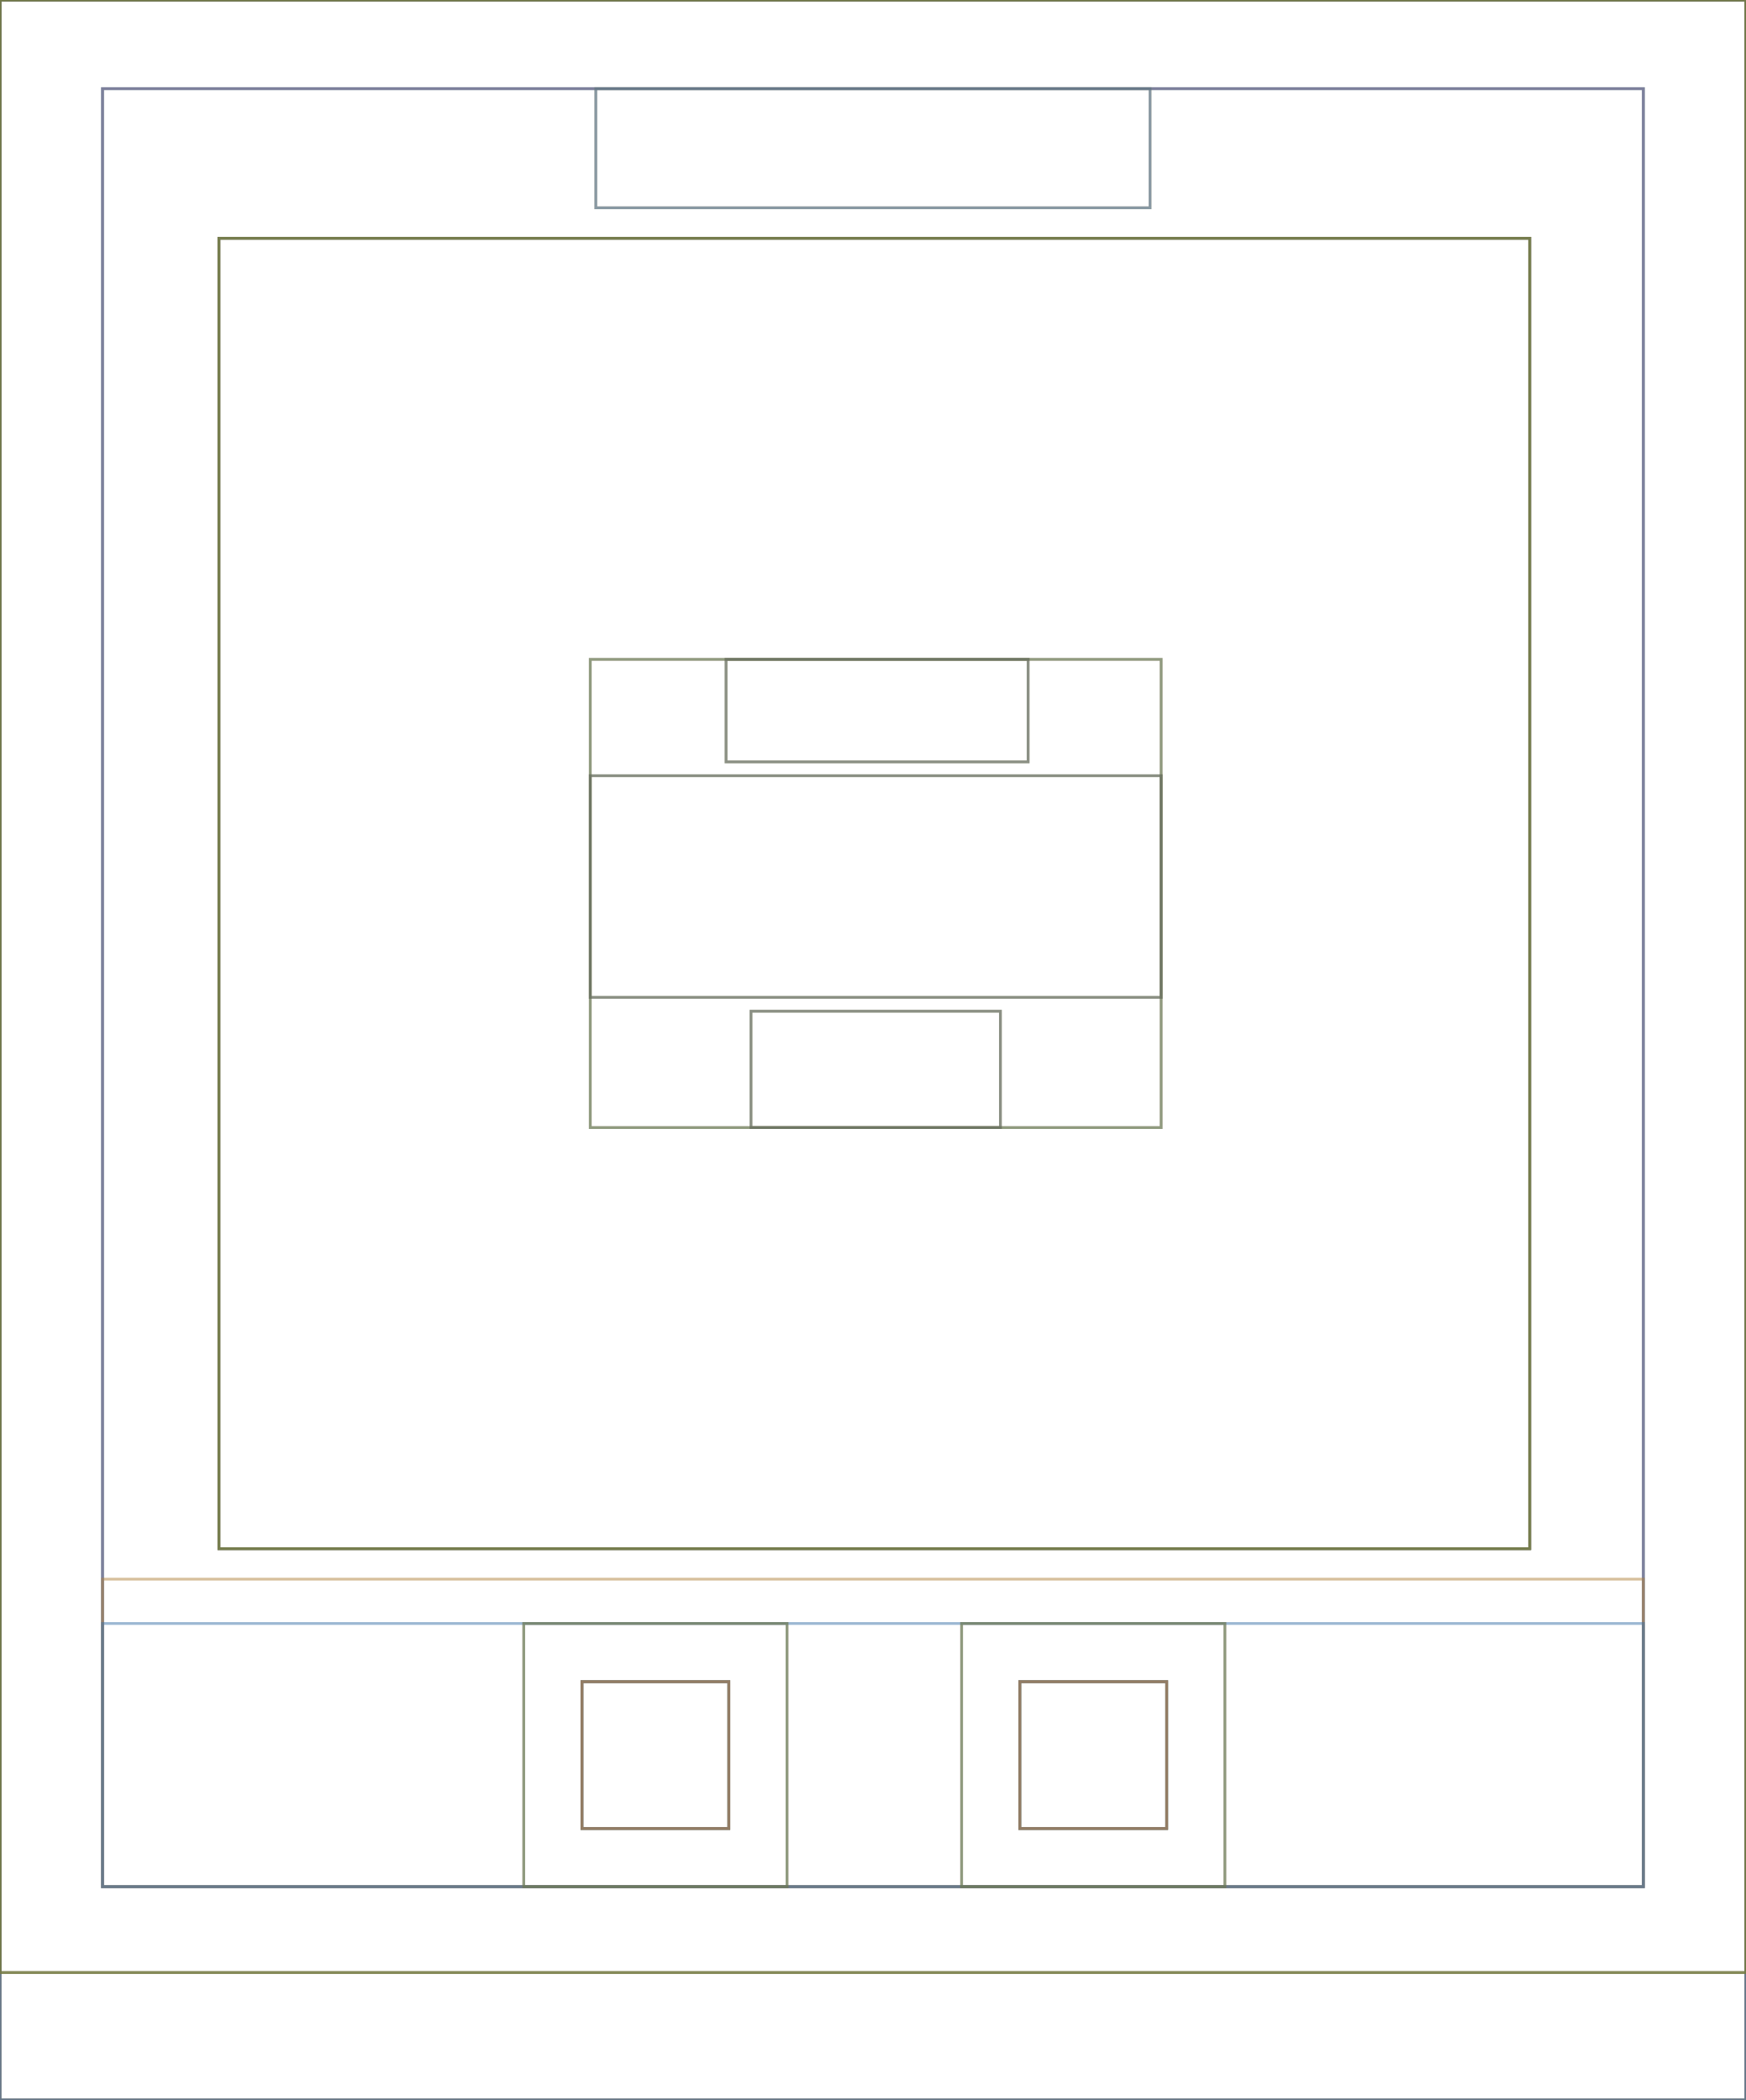
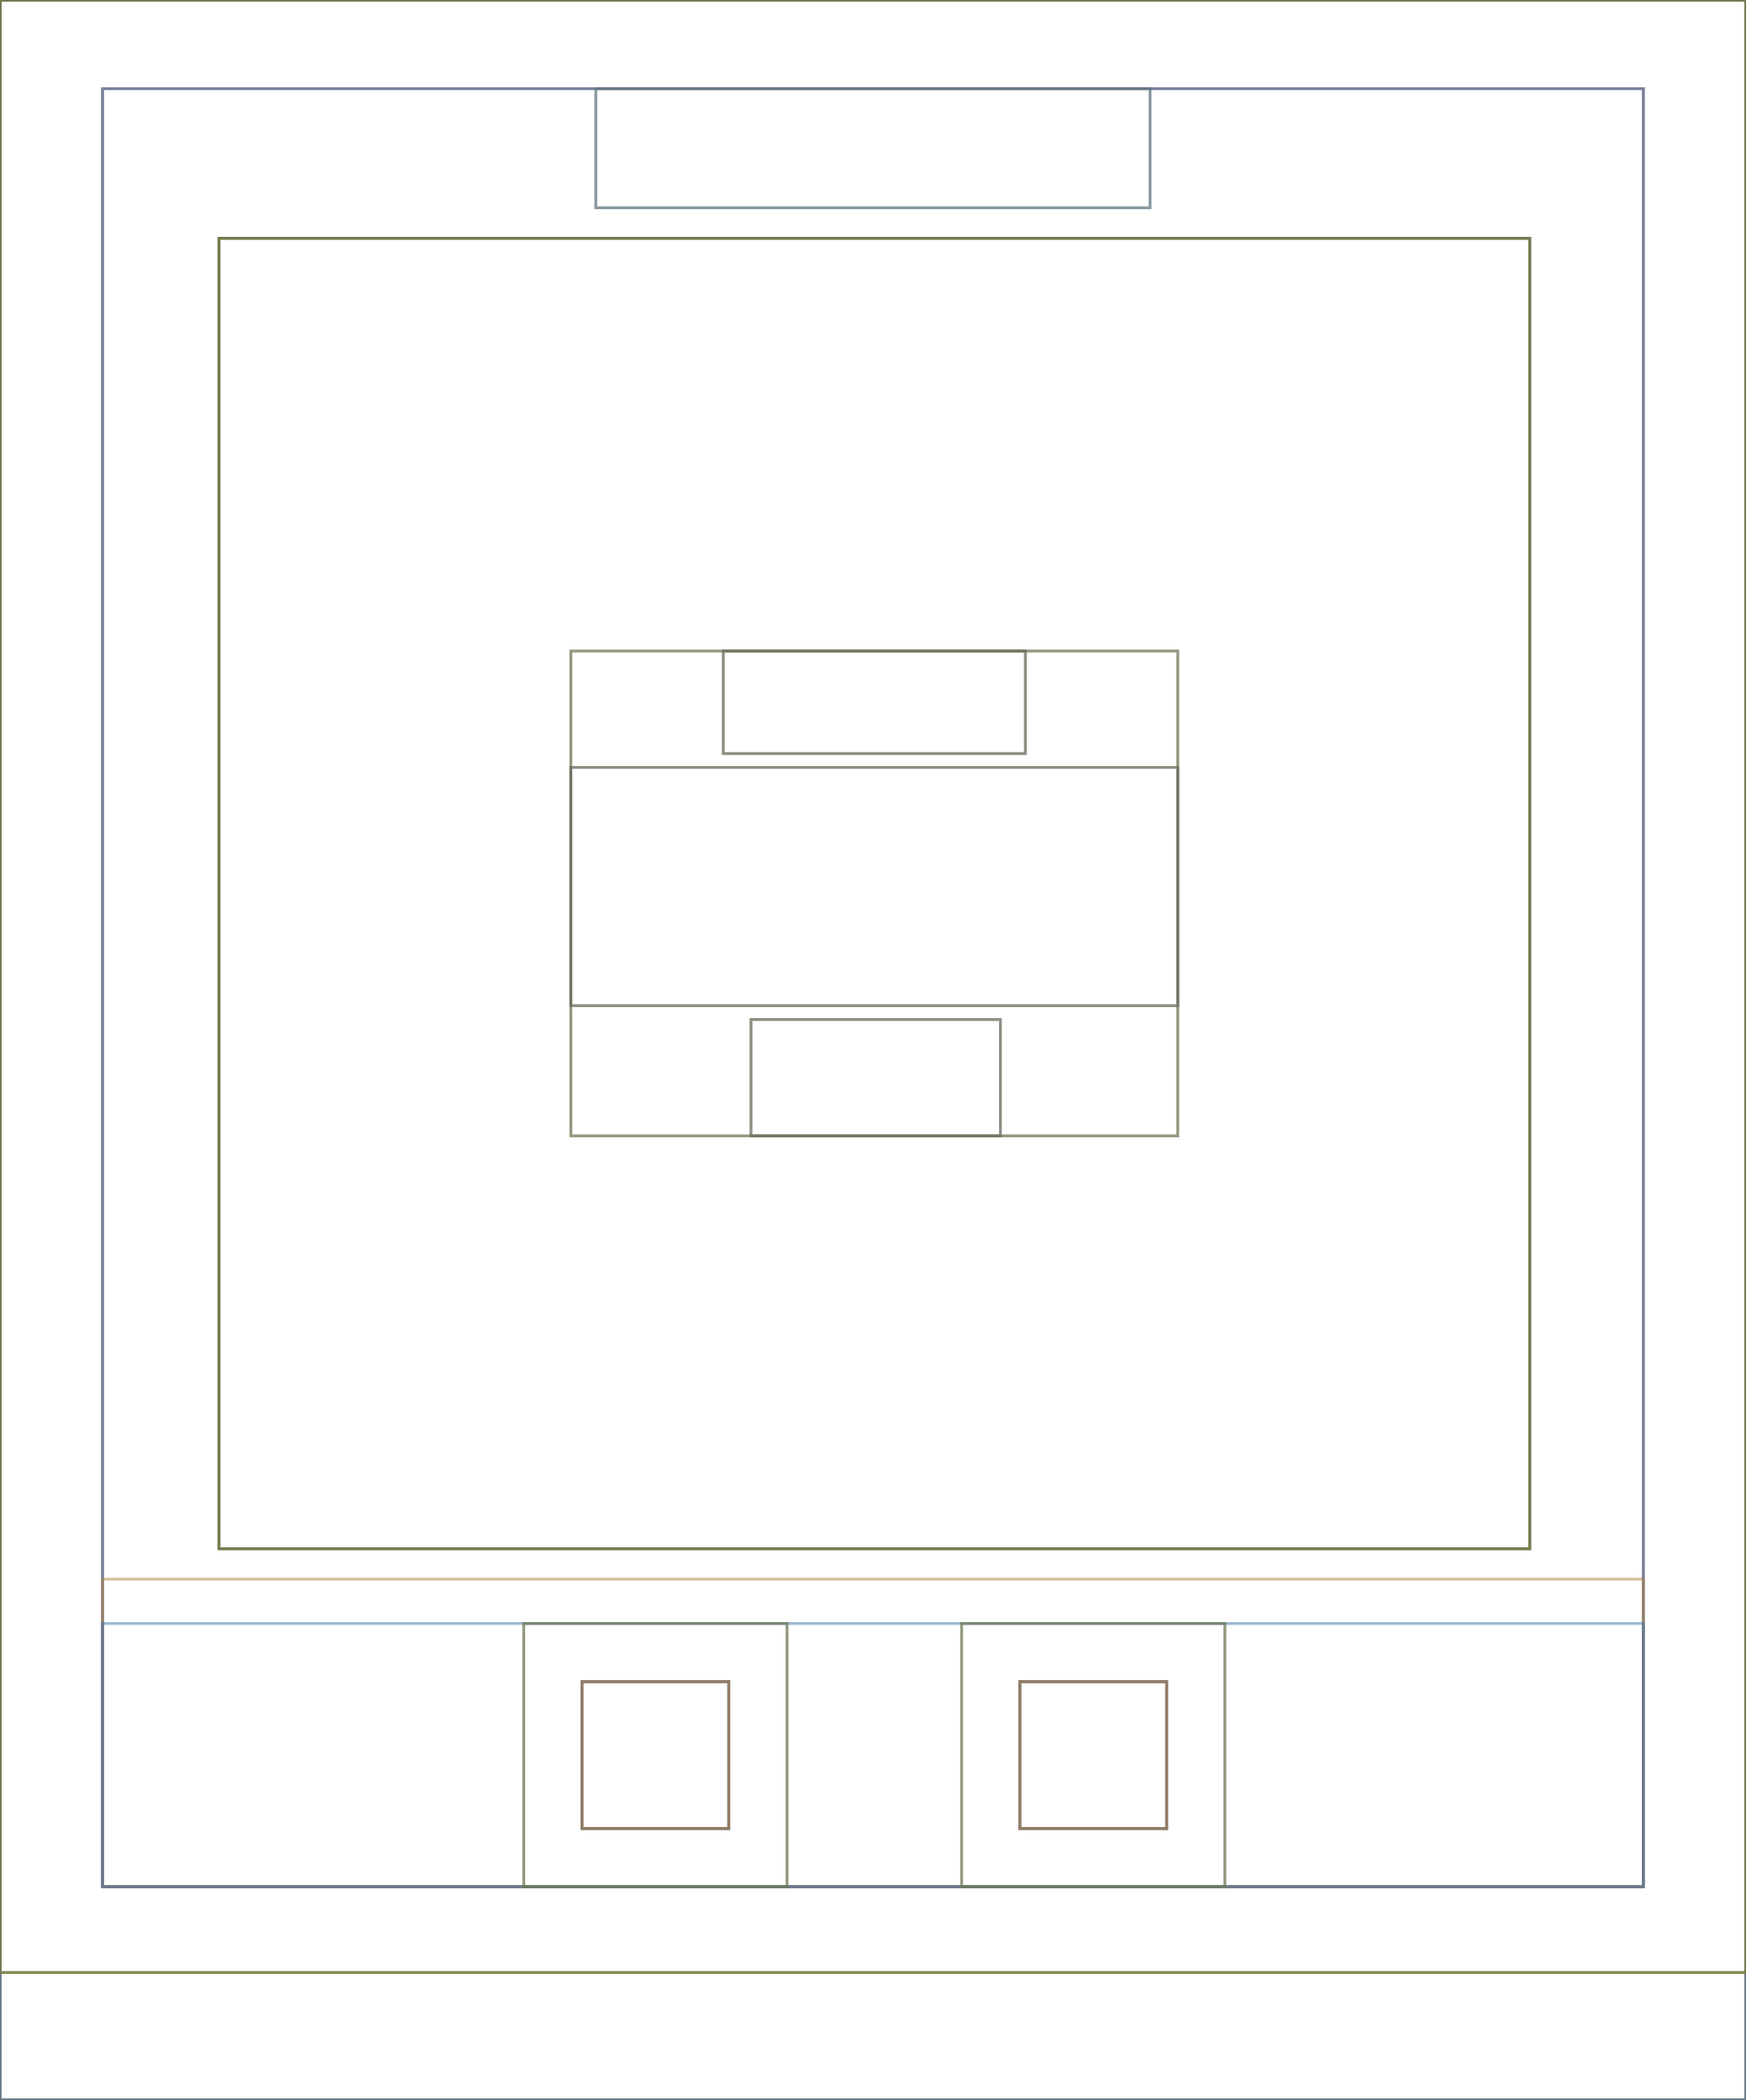
<svg xmlns="http://www.w3.org/2000/svg" viewBox="0 0 630 758" width="630" height="758" role="img" aria-label="Card/Thermostat-Dark layout wireframe">
  <rect width="630" height="758" fill="#ffffff" />
  <g>
    <rect x="0" y="0" width="630" height="758" fill="none" fill-opacity="0" stroke="#5B6470" stroke-width="1" stroke-opacity="0.5" />
  </g>
  <g>
    <rect x="0" y="0" width="630" height="758" fill="none" fill-opacity="0" stroke="#2E7D6B" stroke-width="1" stroke-opacity="0.5" />
  </g>
  <g>
    <rect x="0" y="0" width="630" height="758" fill="none" fill-opacity="0" stroke="#8E6BA8" stroke-width="1" stroke-opacity="0.5" />
  </g>
  <g>
    <rect x="0" y="0" width="630" height="758" fill="none" fill-opacity="0" stroke="#B0813B" stroke-width="1" stroke-opacity="0.5" />
  </g>
  <g>
    <rect x="0" y="0" width="630" height="758" fill="none" fill-opacity="0" stroke="#3B72A8" stroke-width="1" stroke-opacity="0.5" />
  </g>
  <g>
    <rect x="0" y="0" width="630" height="712" fill="none" fill-opacity="0" stroke="#A85B6B" stroke-width="1" stroke-opacity="0.5" />
  </g>
  <g>
    <rect x="0" y="0" width="630" height="712" fill="none" fill-opacity="0" stroke="#4F8A4A" stroke-width="1" stroke-opacity="0.5" />
  </g>
  <g>
    <rect x="0" y="0" width="630" height="712" fill="none" fill-opacity="0" stroke="#7A7A33" stroke-width="1" stroke-opacity="0.5" />
  </g>
  <g>
    <rect x="37" y="32" width="556" height="649" fill="none" fill-opacity="0" stroke="#5B6470" stroke-width="1" stroke-opacity="0.5" />
  </g>
  <g>
    <rect x="37" y="32" width="556" height="649" fill="none" fill-opacity="0" stroke="#2E7D6B" stroke-width="1" stroke-opacity="0.5" />
  </g>
  <g>
    <rect x="37" y="32" width="556" height="649" fill="none" fill-opacity="0" stroke="#8E6BA8" stroke-width="1" stroke-opacity="0.5" />
  </g>
  <g>
    <rect x="215" y="32" width="200" height="43" fill="none" fill-opacity="0" stroke="#B0813B" stroke-width="1" stroke-opacity="0.5" />
  </g>
  <g>
    <rect x="215" y="32" width="200" height="43" fill="none" fill-opacity="0" stroke="#3B72A8" stroke-width="1" stroke-opacity="0.5" />
  </g>
  <g>
    <rect x="79" y="86" width="473" height="473" fill="none" fill-opacity="0" stroke="#B0813B" stroke-width="1" stroke-opacity="0.5" />
  </g>
  <g>
    <rect x="79" y="86" width="473" height="473" fill="none" fill-opacity="0" stroke="#3B72A8" stroke-width="1" stroke-opacity="0.5" />
  </g>
  <g>
    <rect x="79" y="86" width="473" height="473" fill="none" fill-opacity="0" stroke="#A85B6B" stroke-width="1" stroke-opacity="0.5" />
  </g>
  <g>
    <rect x="79" y="86" width="473" height="473" fill="none" fill-opacity="0" stroke="#4F8A4A" stroke-width="1" stroke-opacity="0.5" />
  </g>
  <g>
    <rect x="79" y="86" width="473" height="473" fill="none" fill-opacity="0" stroke="#7A7A33" stroke-width="1" stroke-opacity="0.5" />
  </g>
  <g>
-     <rect x="213" y="238" width="206" height="169" fill="none" fill-opacity="0" stroke="#A85B6B" stroke-width="1" stroke-opacity="0.5" />
+     <rect x="206" y="235" width="219" height="175" fill="none" fill-opacity="0" stroke="#A85B6B" stroke-width="1" stroke-opacity="0.5" />
  </g>
  <g>
-     <rect x="213" y="238" width="206" height="169" fill="none" fill-opacity="0" stroke="#4F8A4A" stroke-width="1" stroke-opacity="0.5" />
+     <rect x="206" y="235" width="219" height="175" fill="none" fill-opacity="0" stroke="#4F8A4A" stroke-width="1" stroke-opacity="0.5" />
  </g>
  <g>
-     <rect x="262" y="238" width="109" height="37" fill="none" fill-opacity="0" stroke="#7A7A33" stroke-width="1" stroke-opacity="0.5" />
+     <rect x="261" y="235" width="109" height="37" fill="none" fill-opacity="0" stroke="#7A7A33" stroke-width="1" stroke-opacity="0.5" />
  </g>
  <g>
-     <rect x="262" y="238" width="109" height="37" fill="none" fill-opacity="0" stroke="#5B6470" stroke-width="1" stroke-opacity="0.5" />
+     <rect x="261" y="235" width="109" height="37" fill="none" fill-opacity="0" stroke="#5B6470" stroke-width="1" stroke-opacity="0.5" />
  </g>
  <g>
-     <rect x="213" y="280" width="206" height="80" fill="none" fill-opacity="0" stroke="#7A7A33" stroke-width="1" stroke-opacity="0.5" />
+     <rect x="206" y="277" width="219" height="86" fill="none" fill-opacity="0" stroke="#7A7A33" stroke-width="1" stroke-opacity="0.5" />
  </g>
  <g>
-     <rect x="213" y="280" width="206" height="80" fill="none" fill-opacity="0" stroke="#5B6470" stroke-width="1" stroke-opacity="0.5" />
+     <rect x="206" y="277" width="219" height="86" fill="none" fill-opacity="0" stroke="#5B6470" stroke-width="1" stroke-opacity="0.5" />
  </g>
  <g>
-     <rect x="271" y="365" width="90" height="42" fill="none" fill-opacity="0" stroke="#7A7A33" stroke-width="1" stroke-opacity="0.5" />
+     <rect x="271" y="368" width="90" height="42" fill="none" fill-opacity="0" stroke="#7A7A33" stroke-width="1" stroke-opacity="0.5" />
  </g>
  <g>
-     <rect x="271" y="365" width="90" height="42" fill="none" fill-opacity="0" stroke="#5B6470" stroke-width="1" stroke-opacity="0.5" />
+     <rect x="271" y="368" width="90" height="42" fill="none" fill-opacity="0" stroke="#5B6470" stroke-width="1" stroke-opacity="0.5" />
  </g>
  <g>
    <rect x="37" y="570" width="556" height="111" fill="none" fill-opacity="0" stroke="#B0813B" stroke-width="1" stroke-opacity="0.5" />
  </g>
  <g>
    <rect x="37" y="586" width="556" height="95" fill="none" fill-opacity="0" stroke="#3B72A8" stroke-width="1" stroke-opacity="0.5" />
  </g>
  <g>
    <rect x="189" y="586" width="95" height="95" fill="none" fill-opacity="0" stroke="#A85B6B" stroke-width="1" stroke-opacity="0.5" />
  </g>
  <g>
    <rect x="189" y="586" width="95" height="95" fill="none" fill-opacity="0" stroke="#4F8A4A" stroke-width="1" stroke-opacity="0.5" />
  </g>
  <g>
    <rect x="210" y="607" width="53" height="53" fill="none" fill-opacity="0" stroke="#7A7A33" stroke-width="1" stroke-opacity="0.5" />
  </g>
  <g>
    <rect x="210" y="607" width="53" height="53" fill="none" fill-opacity="0" stroke="#5B6470" stroke-width="1" stroke-opacity="0.5" />
  </g>
  <g>
    <rect x="210" y="607" width="53" height="53" fill="none" fill-opacity="0" stroke="#2E7D6B" stroke-width="1" stroke-opacity="0.5" />
  </g>
  <g>
    <rect x="210" y="607" width="53" height="53" fill="none" fill-opacity="0" stroke="#8E6BA8" stroke-width="1" stroke-opacity="0.5" />
  </g>
  <g>
    <rect x="210" y="607" width="53" height="53" fill="none" fill-opacity="0" stroke="#B0813B" stroke-width="1" stroke-opacity="0.5" />
  </g>
  <g>
    <rect x="347" y="586" width="95" height="95" fill="none" fill-opacity="0" stroke="#A85B6B" stroke-width="1" stroke-opacity="0.5" />
  </g>
  <g>
    <rect x="347" y="586" width="95" height="95" fill="none" fill-opacity="0" stroke="#4F8A4A" stroke-width="1" stroke-opacity="0.5" />
  </g>
  <g>
    <rect x="368" y="607" width="53" height="53" fill="none" fill-opacity="0" stroke="#7A7A33" stroke-width="1" stroke-opacity="0.5" />
  </g>
  <g>
    <rect x="368" y="607" width="53" height="53" fill="none" fill-opacity="0" stroke="#5B6470" stroke-width="1" stroke-opacity="0.5" />
  </g>
  <g>
    <rect x="368" y="607" width="53" height="53" fill="none" fill-opacity="0" stroke="#2E7D6B" stroke-width="1" stroke-opacity="0.5" />
  </g>
  <g>
    <rect x="368" y="607" width="53" height="53" fill="none" fill-opacity="0" stroke="#8E6BA8" stroke-width="1" stroke-opacity="0.5" />
  </g>
  <g>
    <rect x="368" y="607" width="53" height="53" fill="none" fill-opacity="0" stroke="#B0813B" stroke-width="1" stroke-opacity="0.5" />
  </g>
</svg>
